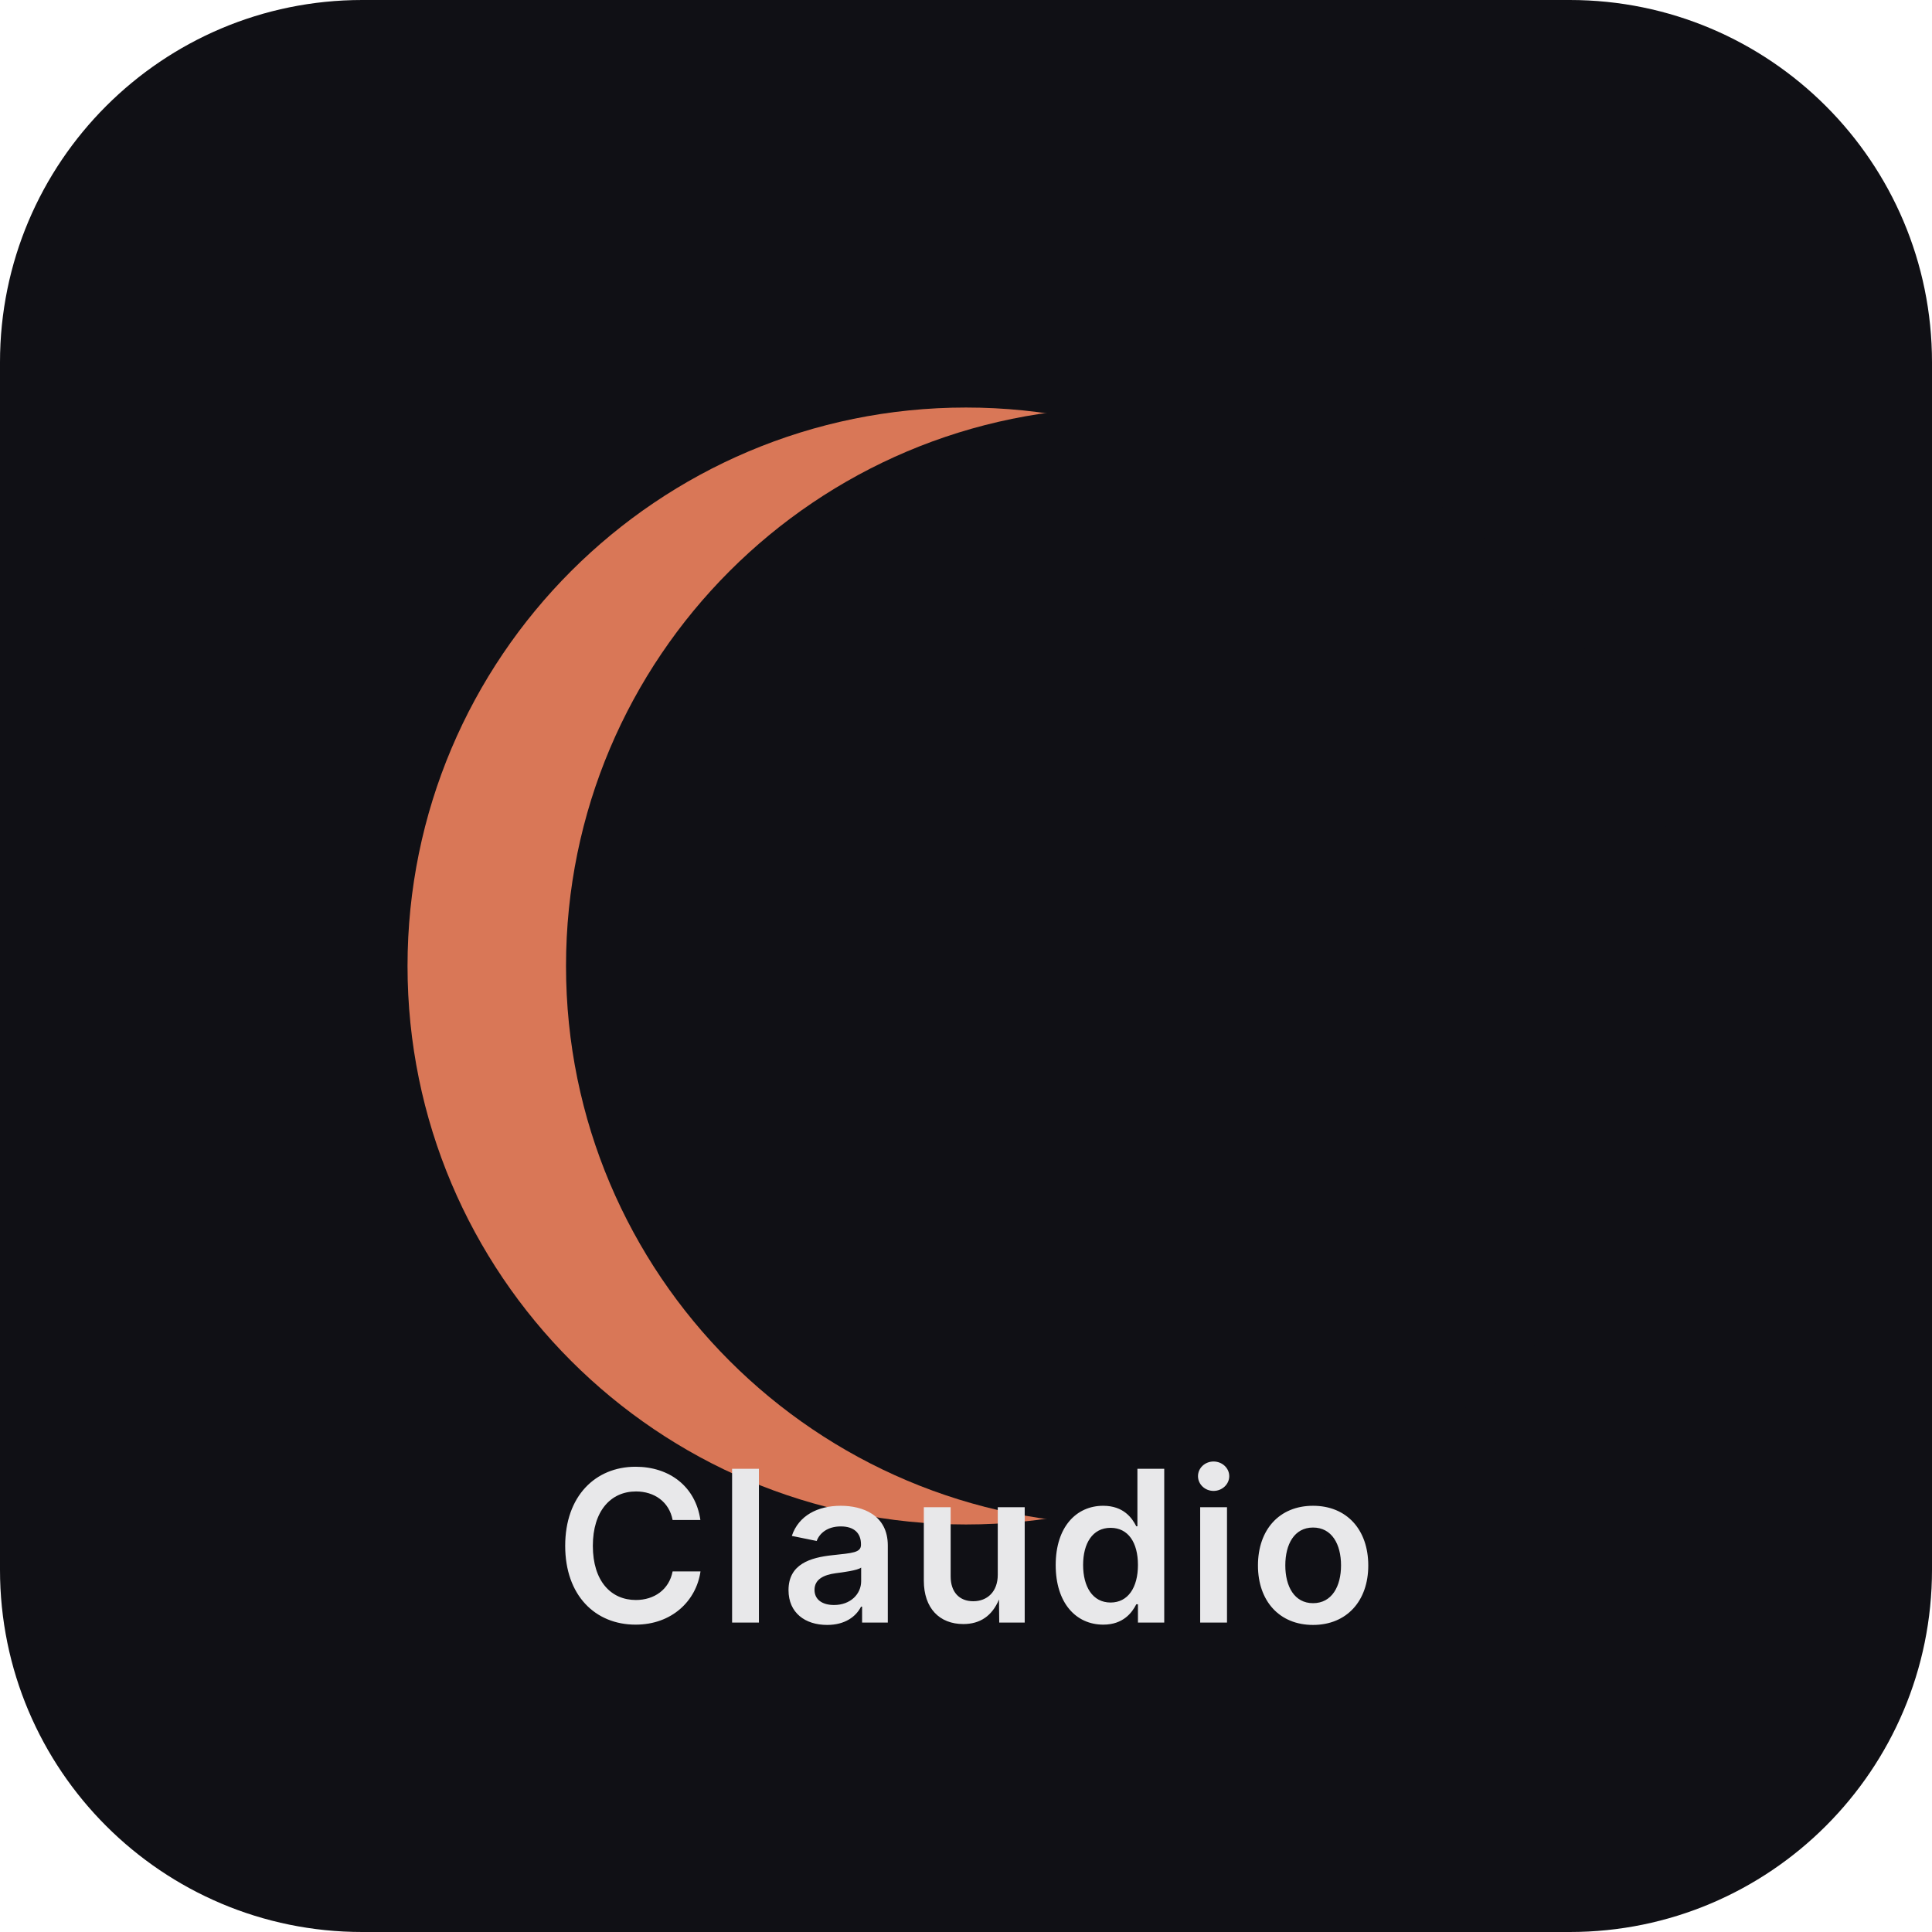
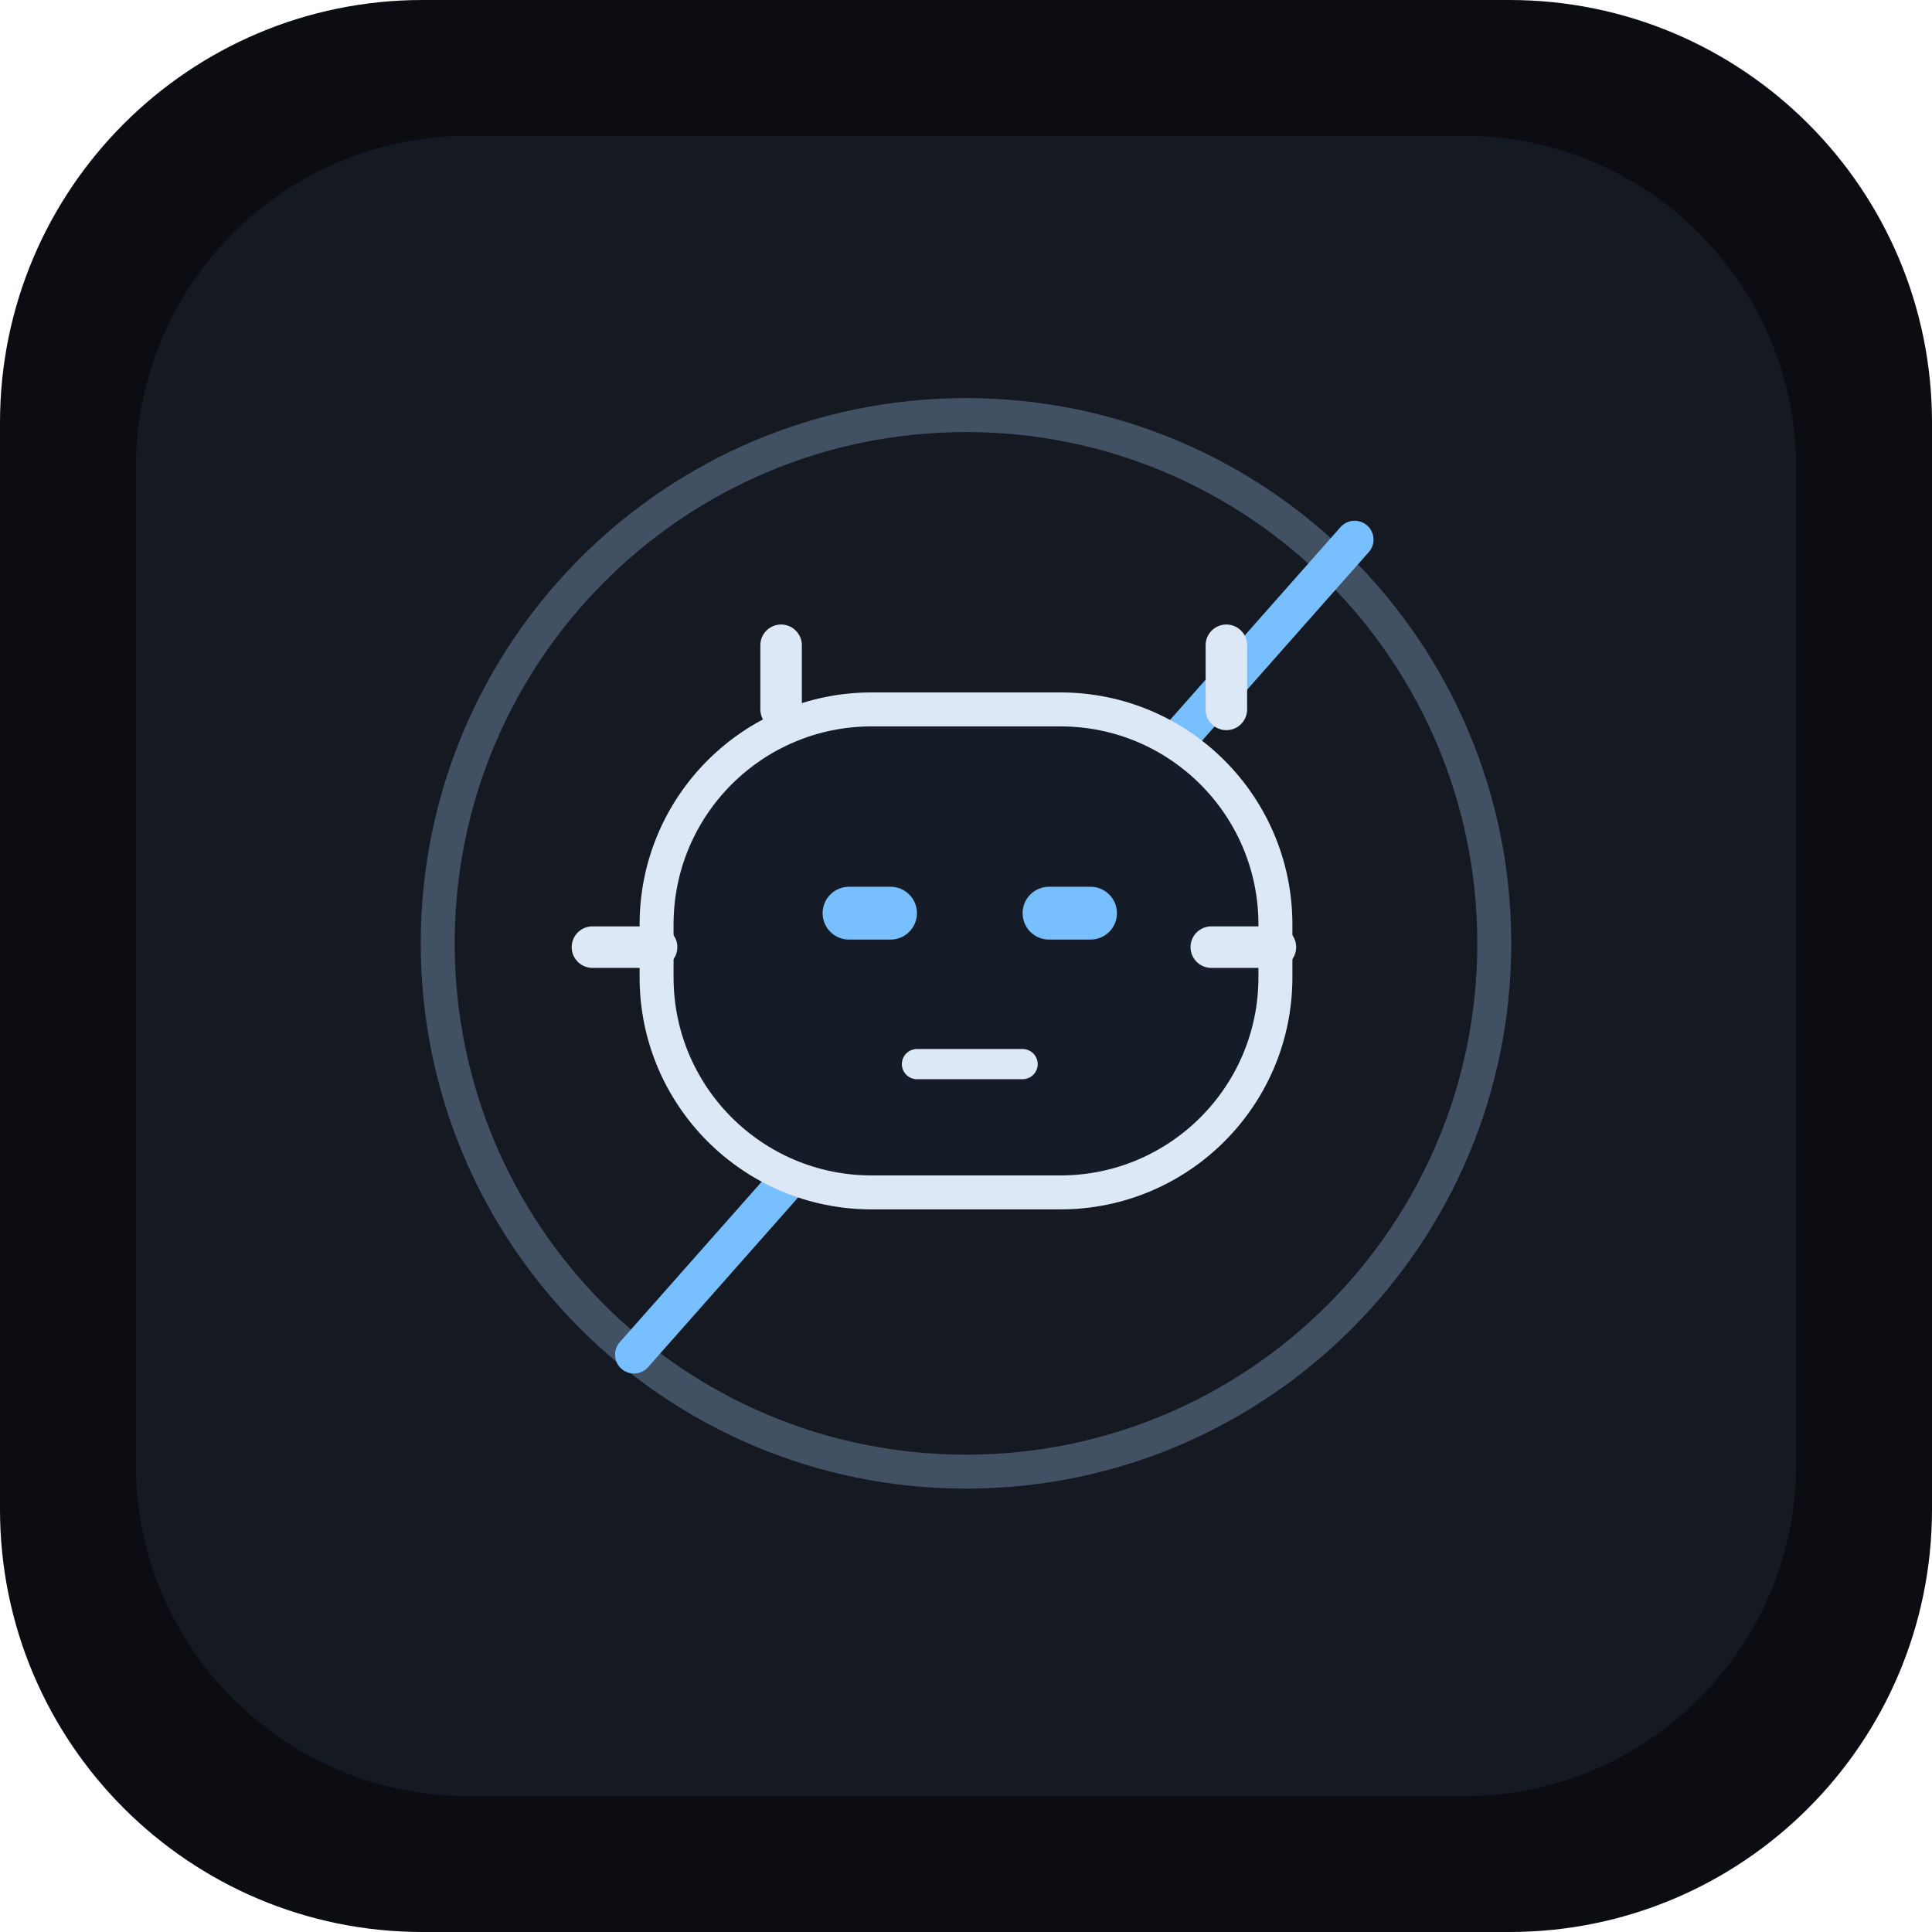
<svg xmlns="http://www.w3.org/2000/svg" viewBox="0 0 512 512">
-   <rect width="512" height="512" rx="96" ry="96" fill="#101015" />
-   <g transform="translate(256 256)">
-     <circle r="148" fill="#d97757" />
-     <circle cx="42" r="148" fill="#101015" />
+   <rect width="512" height="512" rx="112" fill="#0b0d12" />
+   <rect x="36" y="36" width="440" height="440" rx="88" fill="#151922" />
+   <g transform="translate(84 78)" fill="none" stroke-linecap="round">
+     <circle cx="172" cy="172" r="140" stroke="#425064" stroke-width="9" />
+     <path d="M275 65 84 281" stroke="#78bfff" stroke-width="10" />
+     <rect x="90" y="110" width="164" height="128" rx="57" fill="#151c27" stroke="#dce8f5" stroke-width="9" />
+     <path d="M123 110V93m118 17V93M90 173H73m181 0h-17" stroke="#dce8f5" stroke-width="11" />
+     <rect x="134" y="157" width="25" height="14" rx="7" fill="#78bfff" stroke="none" />
+     <rect x="187" y="157" width="25" height="14" rx="7" fill="#78bfff" stroke="none" />
+     <path d="M159 204h28" stroke="#dce8f5" stroke-width="8" />
  </g>
-   <text x="256" y="430" font-family="-apple-system, Segoe UI, sans-serif" font-size="56" font-weight="600" fill="#e8e8ea" text-anchor="middle" letter-spacing="2">Claudio</text>
</svg>
